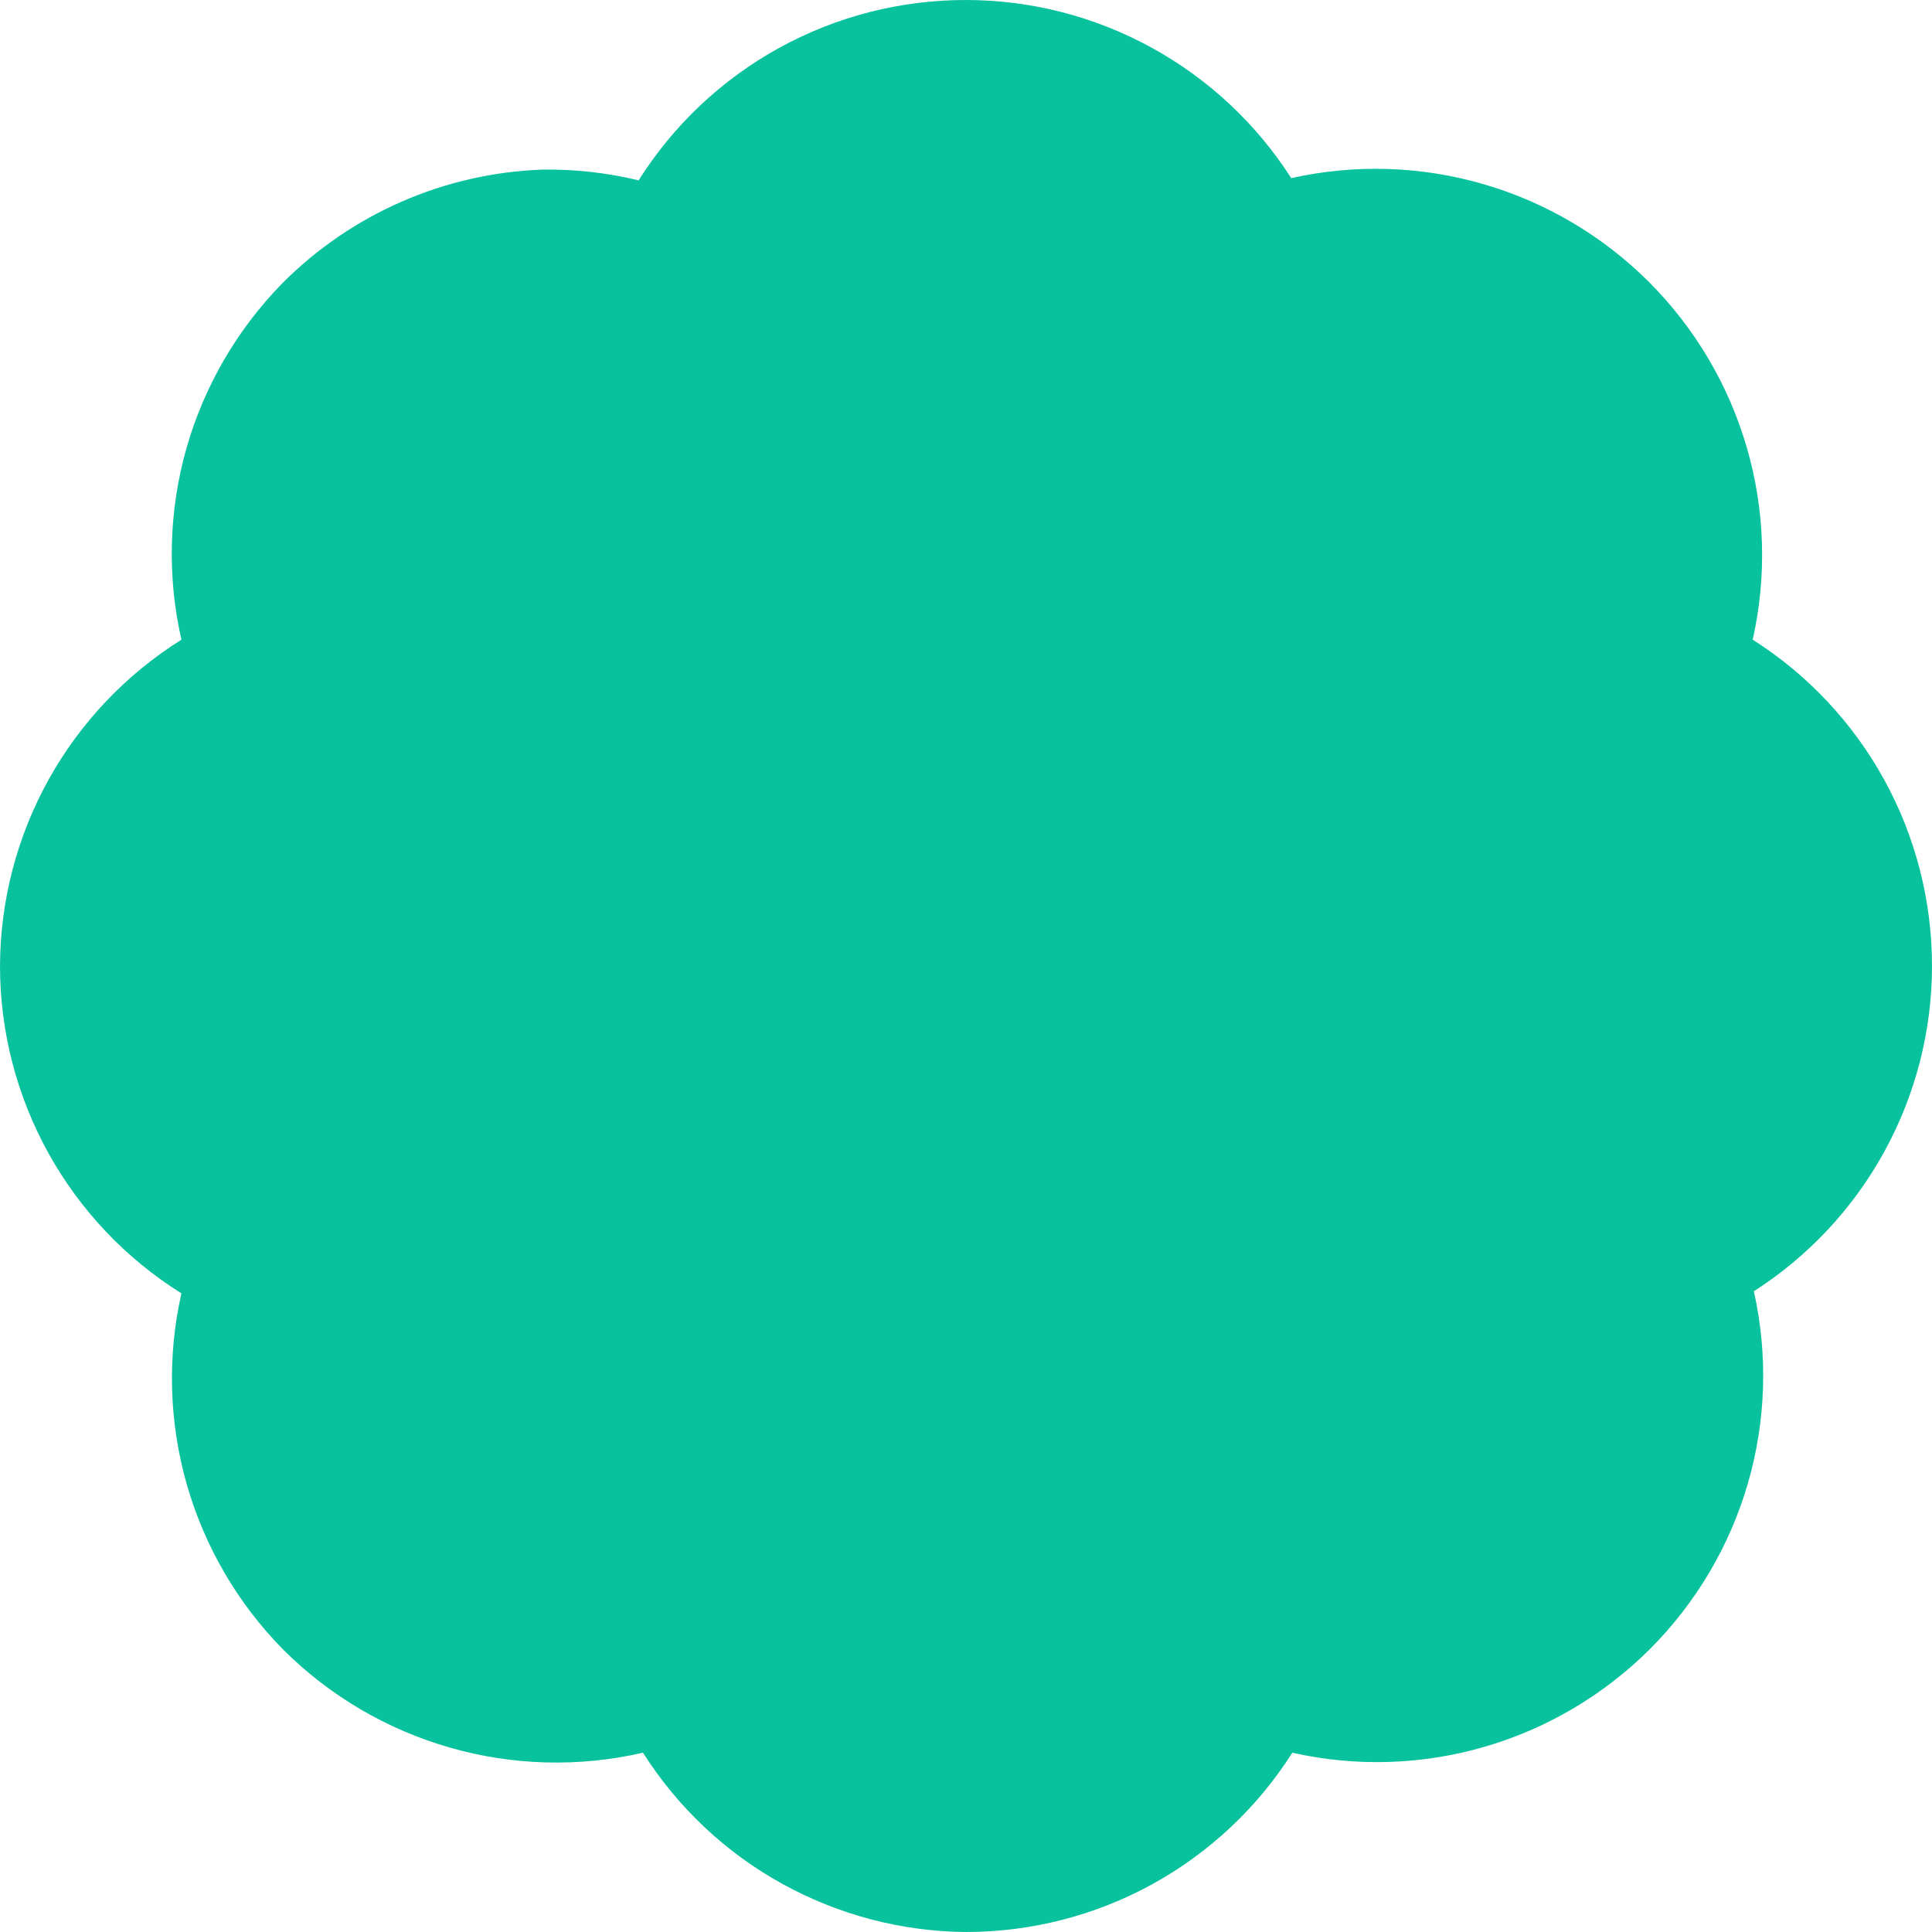
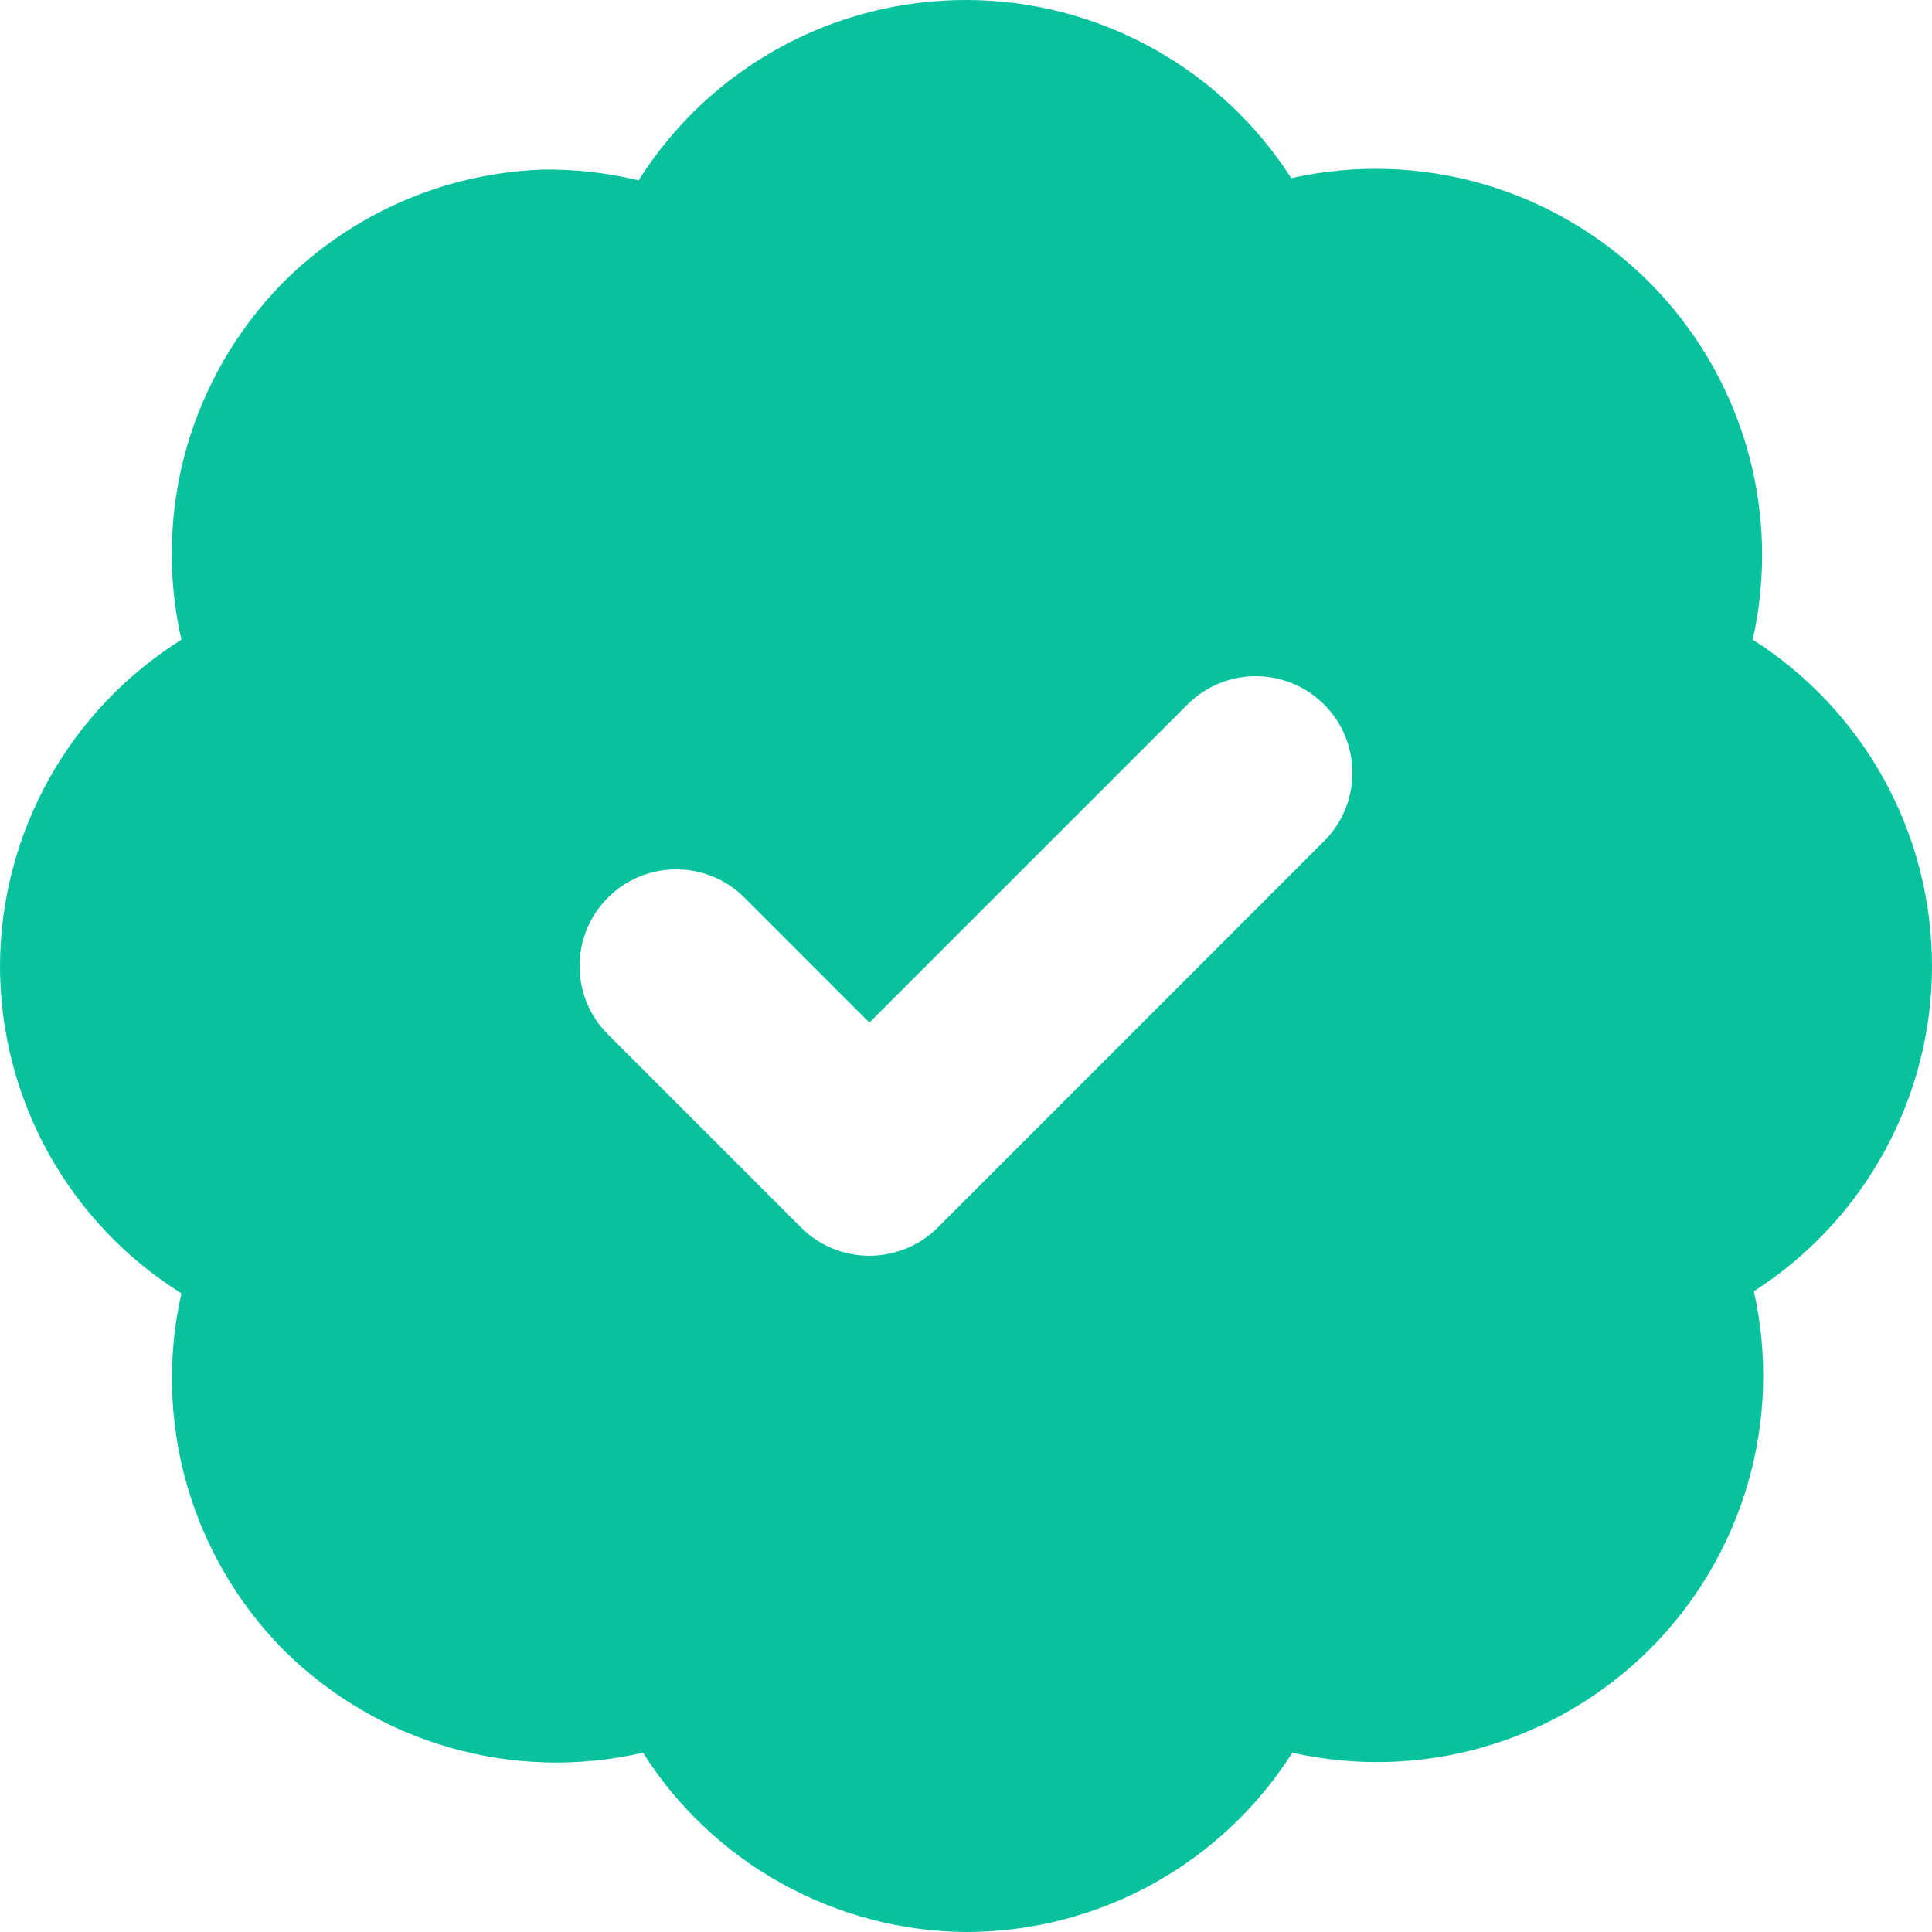
<svg xmlns="http://www.w3.org/2000/svg" width="20" height="20" viewBox="0 0 20 20" fill="none">
-   <path fillRule="evenodd" clipRule="evenodd" d="M8.065 0.496C8.658 0.17 9.323 -0.001 10 3.46724e-06C10.671 0 11.331 0.17 11.919 0.492C12.507 0.814 13.005 1.279 13.367 1.844C14.024 1.697 14.709 1.718 15.356 1.906C16.004 2.094 16.593 2.443 17.07 2.919C17.546 3.396 17.895 3.985 18.083 4.633C18.271 5.28 18.292 5.964 18.144 6.622C18.713 6.983 19.181 7.482 19.506 8.073C19.83 8.663 20 9.326 20 10C20 10.671 19.83 11.331 19.508 11.919C19.186 12.507 18.721 13.005 18.156 13.367C18.303 14.024 18.282 14.709 18.094 15.356C17.906 16.004 17.557 16.593 17.081 17.07C16.604 17.546 16.015 17.895 15.367 18.083C14.72 18.271 14.036 18.292 13.378 18.144C13.017 18.713 12.518 19.181 11.927 19.506C11.337 19.83 10.674 20 10 20C9.332 19.995 8.676 19.822 8.092 19.498C7.507 19.174 7.014 18.708 6.656 18.144C5.996 18.296 5.308 18.278 4.657 18.091C4.006 17.905 3.413 17.556 2.933 17.078C2.462 16.601 2.119 16.013 1.934 15.368C1.75 14.724 1.73 14.043 1.878 13.389C1.303 13.029 0.83 12.53 0.501 11.937C0.173 11.344 0 10.678 0 10C0.002 9.324 0.176 8.66 0.504 8.069C0.832 7.479 1.305 6.981 1.878 6.622C1.729 5.969 1.747 5.289 1.929 4.644C2.112 4 2.453 3.412 2.922 2.933C3.637 2.214 4.598 1.793 5.611 1.756C5.948 1.75 6.284 1.788 6.611 1.867C6.972 1.294 7.472 0.823 8.065 0.496ZM13.707 7.293C14.098 7.683 14.098 8.317 13.707 8.707L9.708 12.707C9.366 13.048 8.838 13.091 8.45 12.835C8.394 12.799 8.342 12.756 8.293 12.707L6.293 10.707C5.902 10.317 5.902 9.683 6.293 9.293C6.683 8.902 7.317 8.902 7.707 9.293L9 10.586L12.293 7.293C12.683 6.902 13.317 6.902 13.707 7.293Z" fill="#08C29D" />
+   <path fill-rule="evenodd" clip-rule="evenodd" d="M8.065 0.496C8.658 0.17 9.323 -0.001 10 3.46724e-06C10.671 0 11.331 0.17 11.919 0.492C12.507 0.814 13.005 1.279 13.367 1.844C14.024 1.697 14.709 1.718 15.356 1.906C16.004 2.094 16.593 2.443 17.07 2.919C17.546 3.396 17.895 3.985 18.083 4.633C18.271 5.28 18.292 5.964 18.144 6.622C18.713 6.983 19.181 7.482 19.506 8.073C19.83 8.663 20 9.326 20 10C20 10.671 19.83 11.331 19.508 11.919C19.186 12.507 18.721 13.005 18.156 13.367C18.303 14.024 18.282 14.709 18.094 15.356C17.906 16.004 17.557 16.593 17.081 17.07C16.604 17.546 16.015 17.895 15.367 18.083C14.72 18.271 14.036 18.292 13.378 18.144C13.017 18.713 12.518 19.181 11.927 19.506C11.337 19.83 10.674 20 10 20C9.332 19.995 8.676 19.822 8.092 19.498C7.507 19.174 7.014 18.708 6.656 18.144C5.996 18.296 5.308 18.278 4.657 18.091C4.006 17.905 3.413 17.556 2.933 17.078C2.462 16.601 2.119 16.013 1.934 15.368C1.75 14.724 1.73 14.043 1.878 13.389C1.303 13.029 0.83 12.53 0.501 11.937C0.173 11.344 0 10.678 0 10C0.002 9.324 0.176 8.66 0.504 8.069C0.832 7.479 1.305 6.981 1.878 6.622C1.729 5.969 1.747 5.289 1.929 4.644C2.112 4 2.453 3.412 2.922 2.933C3.637 2.214 4.598 1.793 5.611 1.756C5.948 1.75 6.284 1.788 6.611 1.867C6.972 1.294 7.472 0.823 8.065 0.496ZM13.707 7.293C14.098 7.683 14.098 8.317 13.707 8.707L9.708 12.707C9.366 13.048 8.838 13.091 8.45 12.835C8.394 12.799 8.342 12.756 8.293 12.707L6.293 10.707C5.902 10.317 5.902 9.683 6.293 9.293C6.683 8.902 7.317 8.902 7.707 9.293L9 10.586L12.293 7.293C12.683 6.902 13.317 6.902 13.707 7.293Z" fill="#08C29D" />
</svg>
